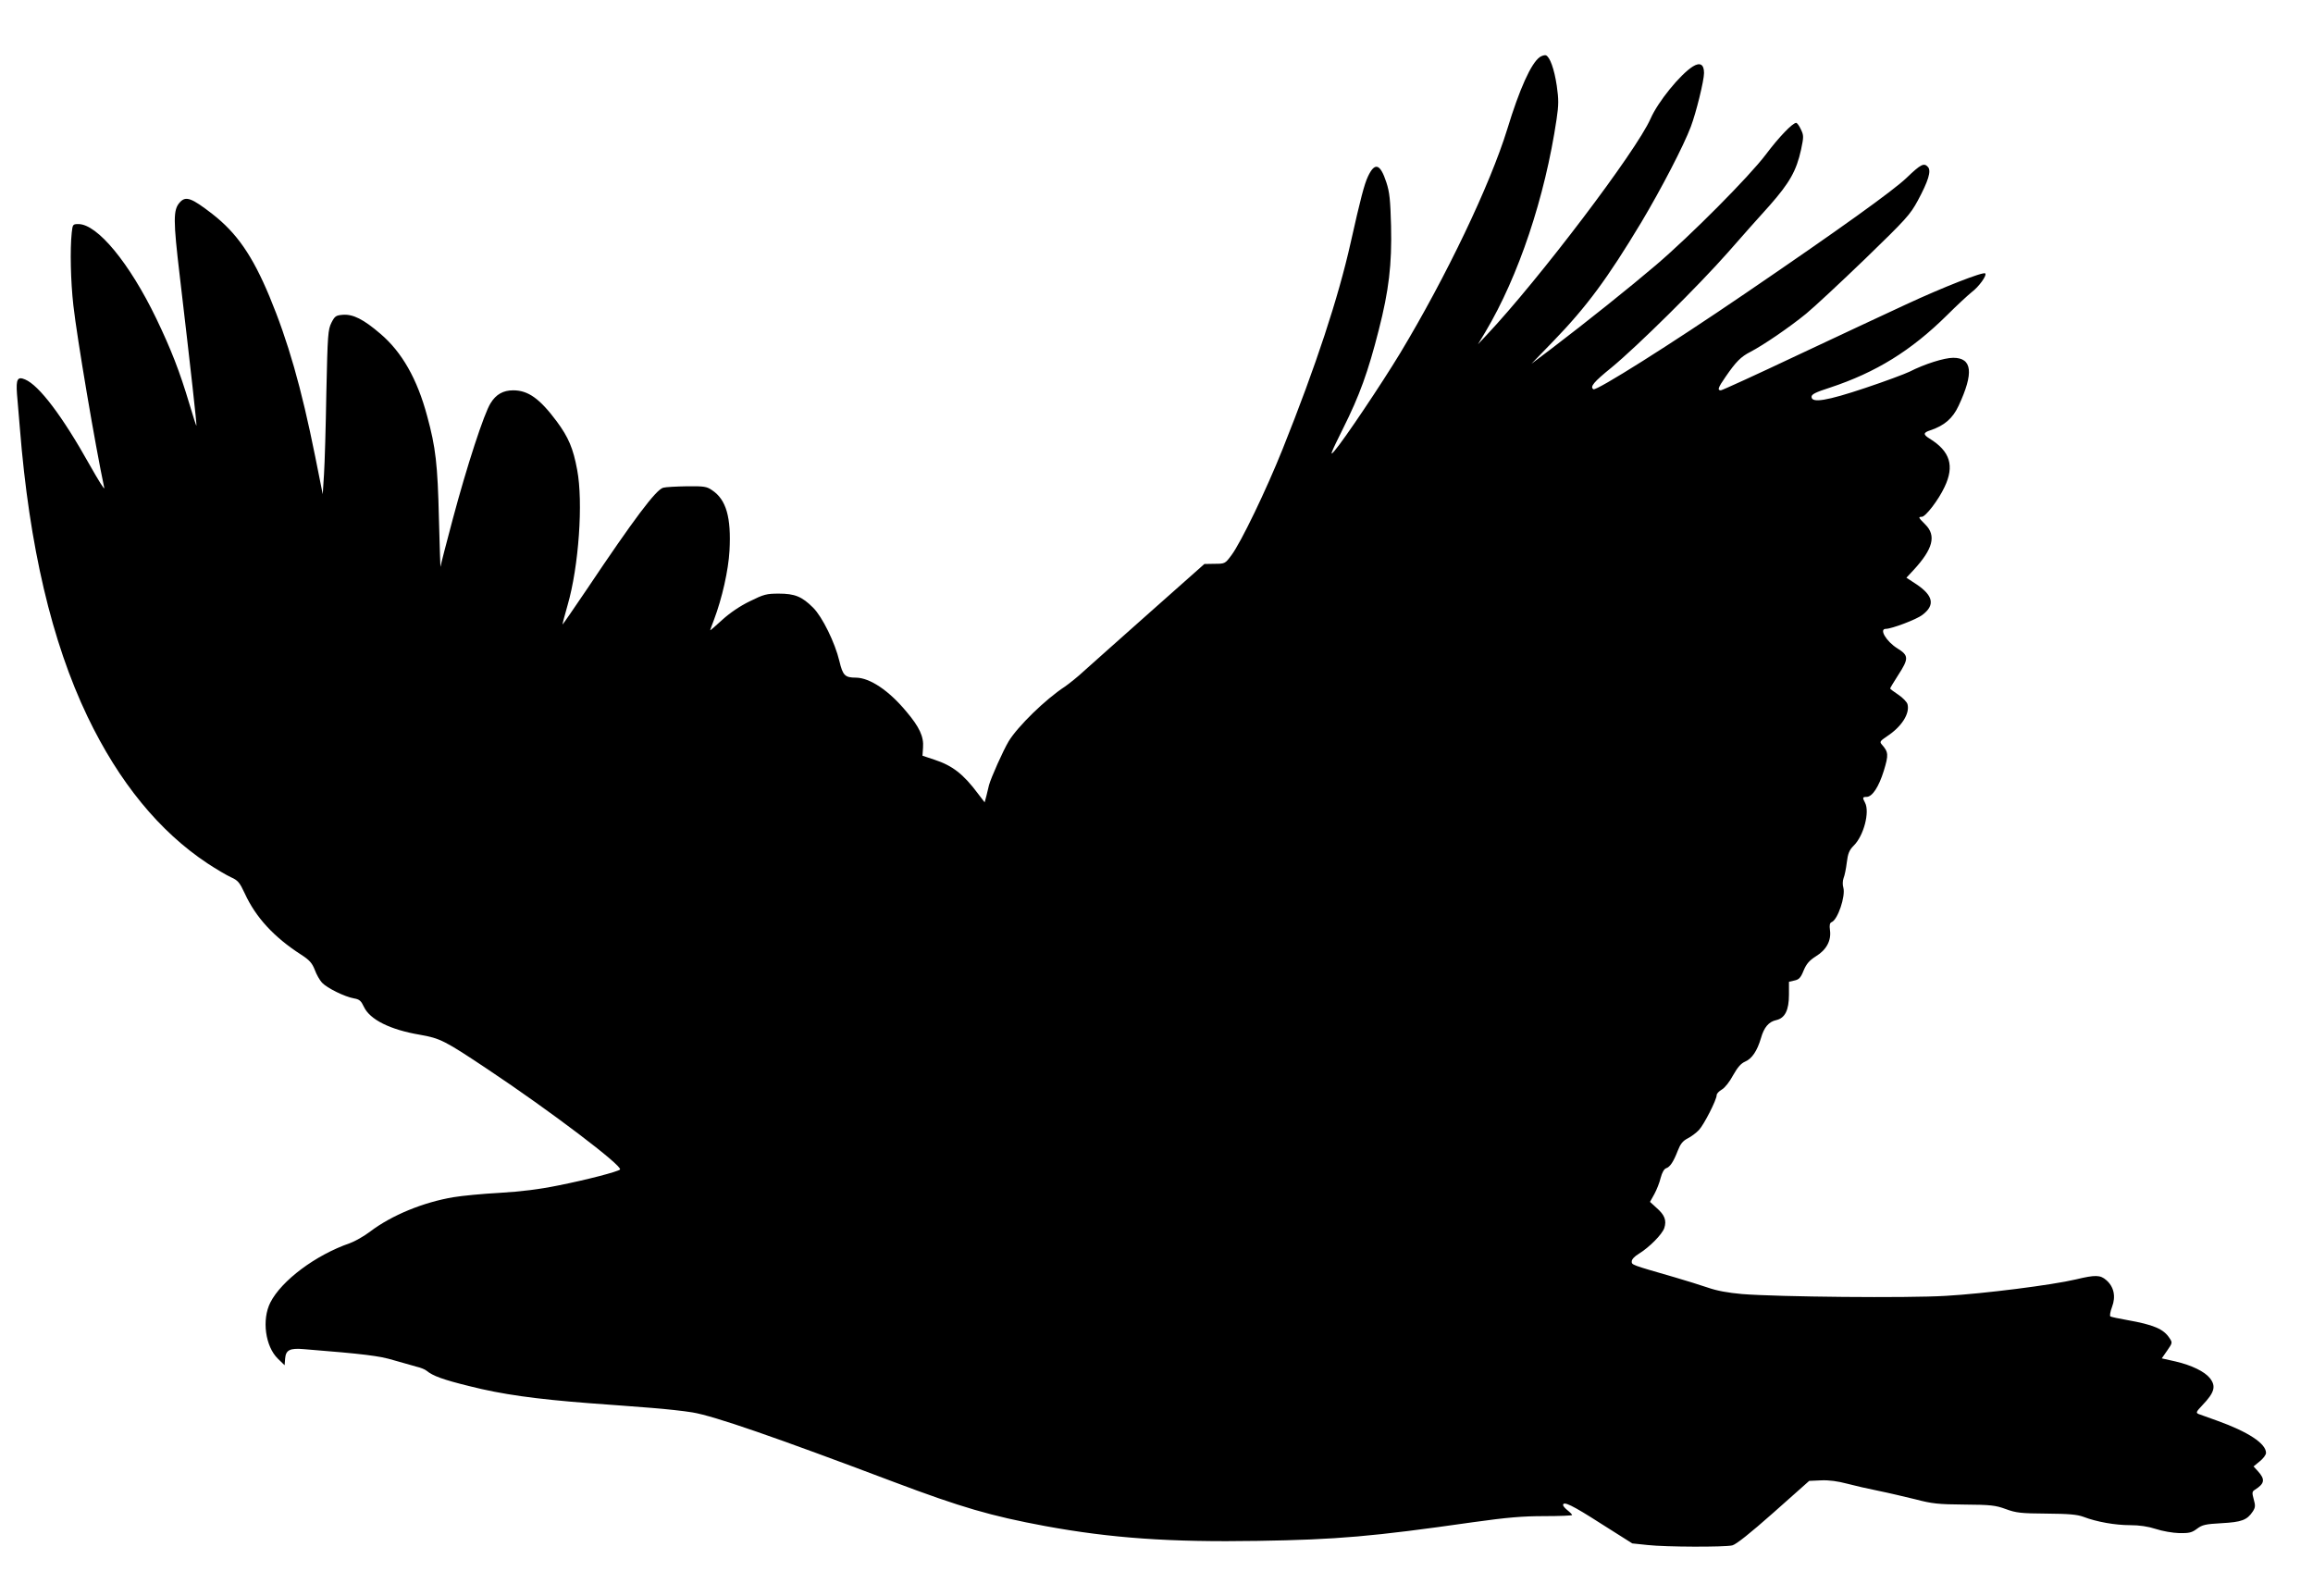
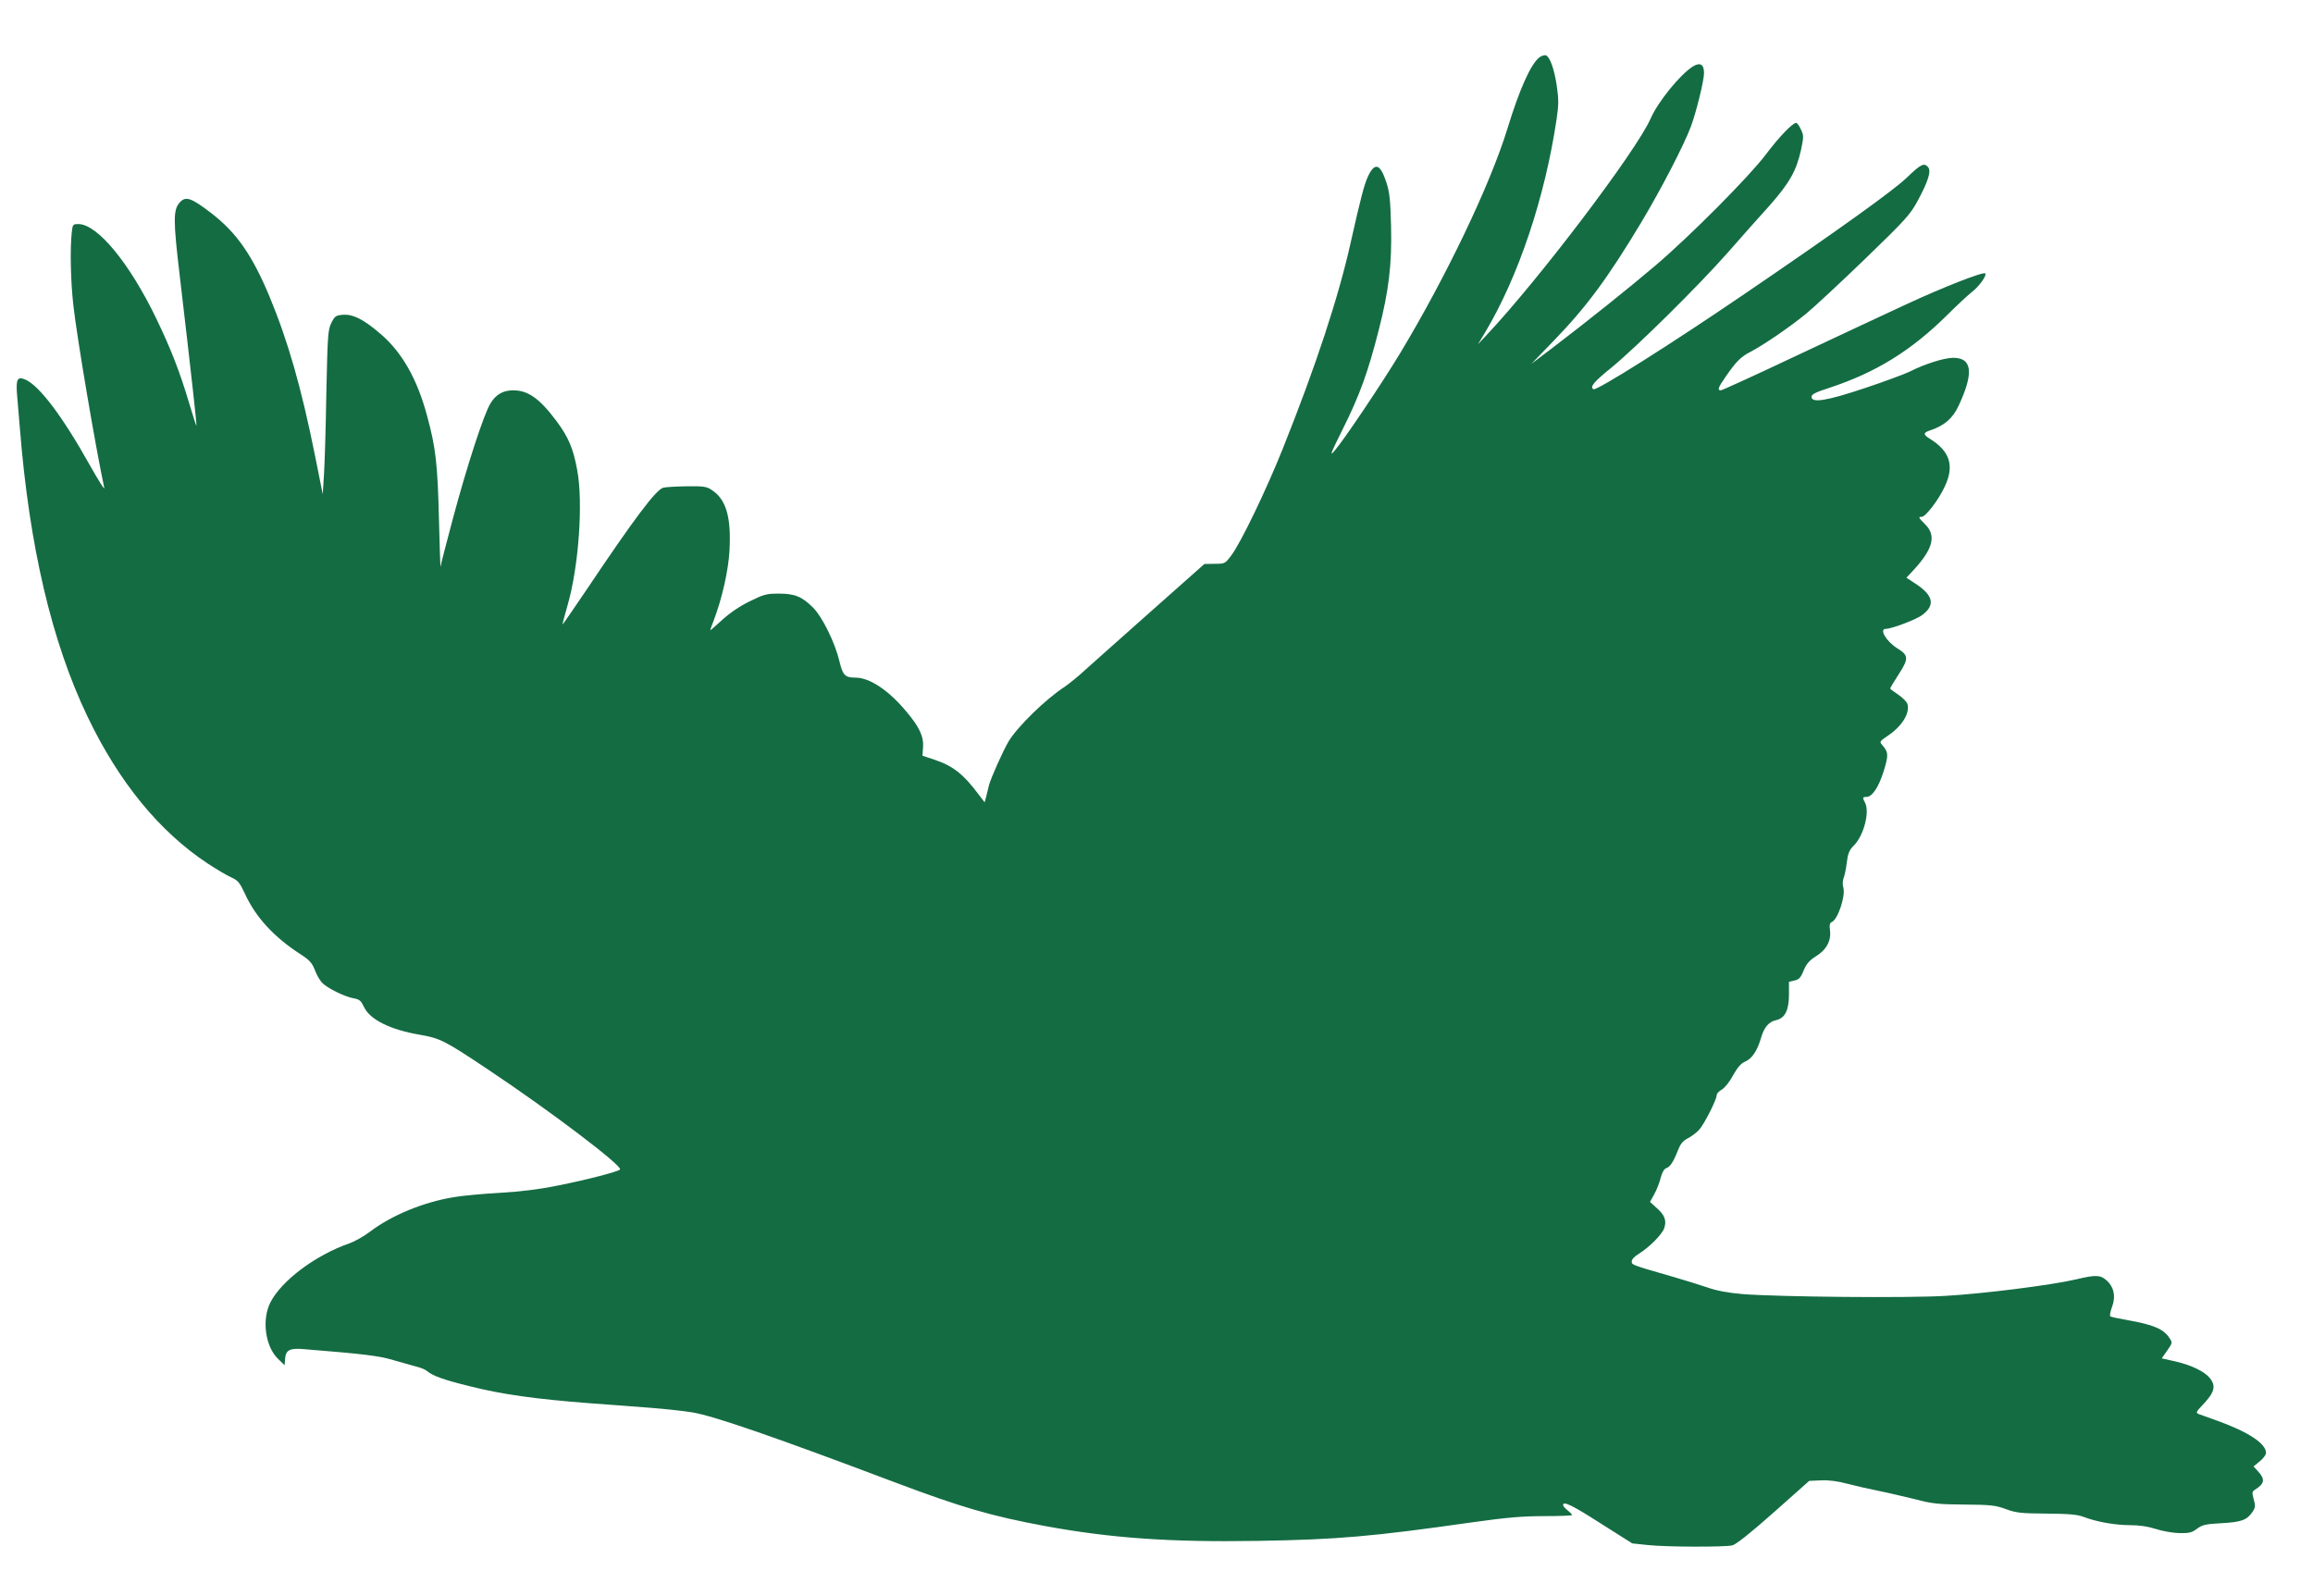
<svg xmlns="http://www.w3.org/2000/svg" version="1.0" width="1280pt" height="883pt" viewBox="0 0 1280 883" preserveAspectRatio="xMidYMid meet">
-   <g transform="translate(0,883) scale(0.1,-0.1)" fill="#000000" stroke="none">
+   <g transform="translate(0,883) scale(0.1,-0.1)" fill="#146c43" stroke="none">
    <path d="M8521 8514 c-48 -34 -112 -176 -180 -399 -95 -308 -337 -815 -593 -1240 -103 -170 -311 -480 -363 -540 -29 -34 -22 -16 48 125 91 182 138 312 197 544 56 219 73 362 68 576 -4 145 -8 186 -26 241 -34 104 -64 113 -102 32 -20 -43 -40 -118 -96 -368 -68 -303 -191 -678 -376 -1140 -90 -225 -230 -516 -283 -587 -35 -47 -36 -48 -93 -48 l-57 -1 -301 -267 c-166 -147 -329 -293 -364 -324 -34 -32 -82 -70 -106 -87 -109 -71 -262 -221 -312 -303 -31 -52 -98 -202 -109 -243 -3 -11 -9 -37 -14 -58 l-10 -37 -36 47 c-82 110 -142 156 -242 189 l-66 22 3 45 c5 60 -20 114 -92 199 -97 117 -202 187 -279 188 -61 0 -73 12 -92 92 -24 101 -94 244 -145 295 -62 62 -102 78 -190 78 -68 0 -83 -4 -160 -42 -54 -26 -110 -64 -153 -103 -37 -34 -67 -60 -67 -58 0 1 9 28 21 58 45 119 80 274 86 383 10 184 -18 282 -96 334 -30 21 -45 23 -140 22 -58 -1 -117 -4 -131 -8 -40 -11 -161 -172 -423 -563 -73 -108 -133 -195 -134 -194 -1 1 11 49 28 107 62 214 87 571 53 749 -22 119 -48 180 -113 268 -94 126 -158 172 -241 172 -55 0 -95 -22 -125 -71 -36 -56 -132 -351 -209 -640 -36 -135 -67 -254 -68 -265 -1 -10 -5 109 -9 266 -7 300 -18 395 -65 567 -55 206 -140 355 -259 456 -93 80 -151 109 -207 105 -39 -3 -45 -7 -64 -44 -19 -39 -21 -64 -28 -385 -3 -189 -9 -393 -13 -454 l-7 -110 -42 210 c-77 383 -150 637 -253 885 -94 225 -180 350 -316 456 -115 89 -147 101 -180 64 -37 -41 -37 -96 0 -409 62 -527 95 -825 92 -827 -1 -2 -19 53 -39 121 -54 181 -101 301 -183 472 -148 307 -326 523 -431 523 -31 0 -32 -2 -37 -47 -10 -94 -6 -270 9 -403 20 -179 121 -775 171 -1010 2 -14 -33 43 -80 126 -152 272 -281 442 -358 474 -42 18 -51 2 -45 -80 3 -36 10 -121 16 -190 52 -653 176 -1181 374 -1595 174 -363 398 -637 666 -814 47 -31 105 -65 129 -76 38 -17 47 -28 76 -90 60 -131 161 -241 310 -337 48 -31 62 -47 77 -85 9 -25 27 -57 40 -71 28 -30 126 -78 177 -87 30 -5 39 -13 55 -47 33 -70 144 -126 309 -154 113 -20 136 -31 377 -192 341 -227 749 -536 731 -554 -12 -12 -185 -57 -341 -88 -108 -22 -207 -34 -325 -41 -93 -5 -208 -16 -255 -24 -168 -28 -342 -100 -460 -189 -35 -27 -87 -56 -115 -66 -188 -65 -377 -206 -439 -328 -48 -95 -28 -243 42 -311 l37 -36 3 38 c4 46 26 58 104 51 336 -27 416 -37 496 -61 48 -14 105 -30 127 -36 22 -5 47 -15 55 -22 35 -29 92 -50 239 -86 177 -45 363 -71 661 -94 113 -8 268 -20 345 -26 77 -6 179 -17 227 -25 120 -20 458 -137 1112 -384 377 -142 539 -189 840 -245 365 -67 692 -90 1176 -82 439 7 635 24 1189 103 193 27 277 34 398 34 84 0 153 3 153 6 0 3 -11 15 -25 26 -14 11 -25 24 -25 29 0 24 50 0 209 -102 l174 -110 86 -9 c100 -11 422 -12 467 -2 21 5 97 65 229 182 l197 175 66 3 c44 2 93 -5 142 -18 41 -11 120 -29 175 -40 55 -11 147 -33 205 -47 91 -24 127 -28 270 -29 146 -1 173 -4 230 -25 57 -21 84 -24 225 -25 124 -1 170 -5 205 -18 73 -28 176 -46 258 -46 51 0 99 -7 142 -21 36 -12 94 -22 130 -23 55 -1 70 3 98 24 29 22 47 26 137 31 110 6 140 17 172 65 14 22 15 32 5 67 -10 36 -9 43 5 52 56 35 60 58 17 105 l-23 25 34 28 c19 15 35 36 35 47 0 52 -100 117 -270 178 -47 17 -93 33 -103 37 -16 7 -14 12 21 49 67 70 77 105 41 150 -29 36 -100 71 -190 92 l-76 17 30 43 c29 42 30 44 13 69 -33 51 -88 74 -234 100 -46 8 -88 17 -93 20 -5 3 -1 27 9 53 22 58 10 112 -32 148 -33 29 -60 30 -168 4 -131 -31 -509 -79 -720 -91 -210 -13 -928 -6 -1128 10 -78 7 -139 18 -190 36 -41 14 -122 39 -180 56 -246 71 -240 69 -240 89 0 11 16 28 38 41 60 37 130 108 142 143 14 43 2 73 -44 113 l-35 32 24 43 c13 24 29 64 35 90 8 30 19 49 30 53 22 7 41 36 65 98 14 36 27 53 54 67 20 10 48 31 63 47 28 30 98 167 98 193 0 8 13 22 29 31 16 9 43 43 62 79 25 44 43 65 66 75 38 16 67 59 88 130 17 60 43 91 85 100 48 11 70 55 70 141 l0 71 30 7 c25 5 35 15 51 55 16 38 32 56 68 79 58 35 86 87 78 144 -4 29 -1 41 9 45 34 13 78 144 65 191 -5 15 -4 38 1 52 6 14 14 53 18 87 6 50 14 69 38 93 56 55 90 187 63 238 -15 28 -14 32 8 32 32 0 68 55 96 145 27 89 26 103 -12 146 -12 14 -8 19 29 44 81 53 128 126 114 178 -3 12 -26 36 -50 52 -25 17 -46 32 -46 35 0 3 20 36 45 75 59 91 58 108 -5 147 -61 38 -103 108 -64 108 32 0 170 52 202 77 72 54 61 107 -33 170 l-55 36 40 43 c107 116 126 190 65 251 -39 39 -41 43 -20 43 21 0 93 94 126 165 56 117 31 198 -83 268 -37 23 -35 33 5 46 77 26 123 65 156 136 85 182 75 265 -30 265 -49 0 -158 -34 -242 -77 -27 -13 -137 -54 -245 -90 -212 -71 -297 -85 -297 -49 0 14 21 25 102 51 254 84 449 204 649 402 54 54 116 111 136 127 39 29 85 93 74 103 -10 11 -235 -77 -441 -173 -110 -51 -382 -178 -605 -283 -222 -105 -410 -191 -417 -191 -20 0 -16 14 25 73 59 86 86 113 139 140 71 37 215 135 308 211 44 36 191 173 326 303 228 221 249 244 292 323 58 108 75 163 57 185 -22 26 -40 17 -119 -59 -73 -70 -366 -281 -896 -642 -409 -279 -820 -538 -837 -528 -21 13 1 40 100 120 143 118 482 453 645 638 73 83 176 200 231 260 109 124 147 190 173 308 15 71 15 79 -1 112 -9 20 -21 36 -26 36 -20 0 -96 -79 -168 -175 -92 -122 -416 -448 -607 -611 -143 -122 -383 -314 -580 -464 l-110 -83 120 124 c185 191 301 348 488 659 111 186 234 423 274 529 30 80 73 255 73 297 0 48 -22 61 -62 36 -70 -44 -193 -195 -234 -289 -79 -179 -617 -889 -908 -1198 l-47 -50 41 68 c184 309 330 746 394 1177 12 81 12 109 1 186 -14 93 -38 159 -60 168 -7 2 -22 -2 -34 -10z" />
  </g>
</svg>
